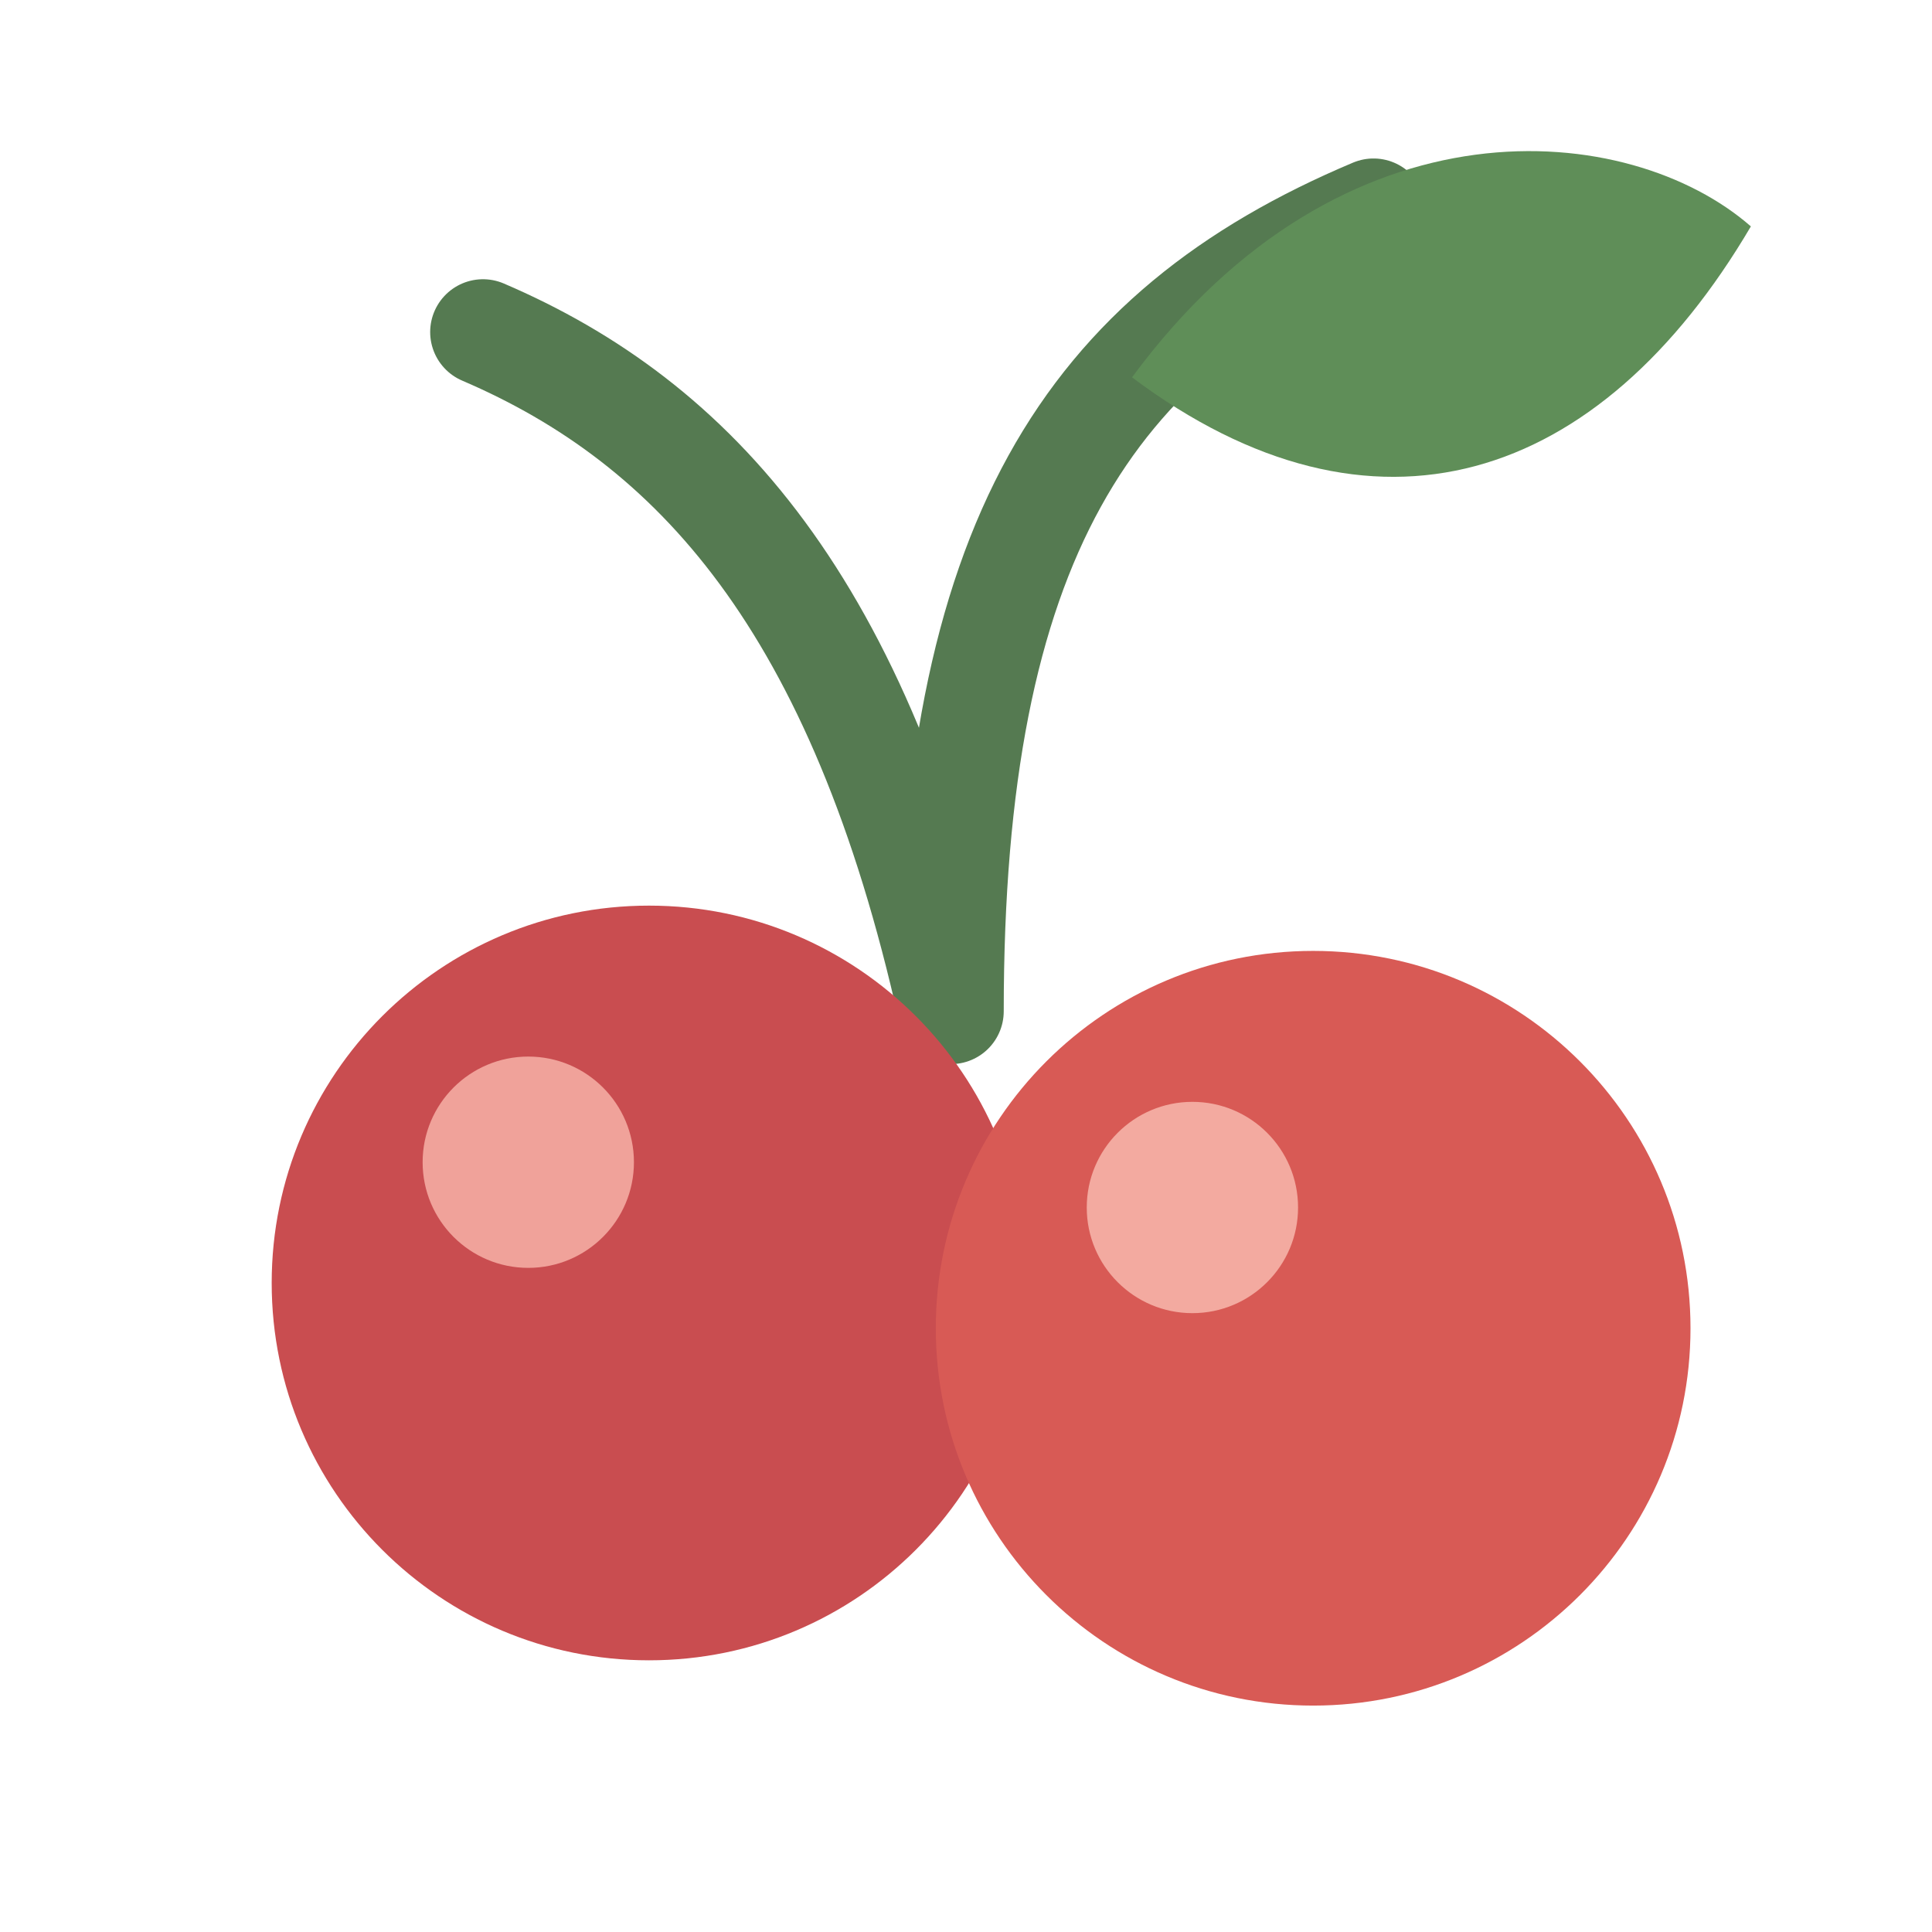
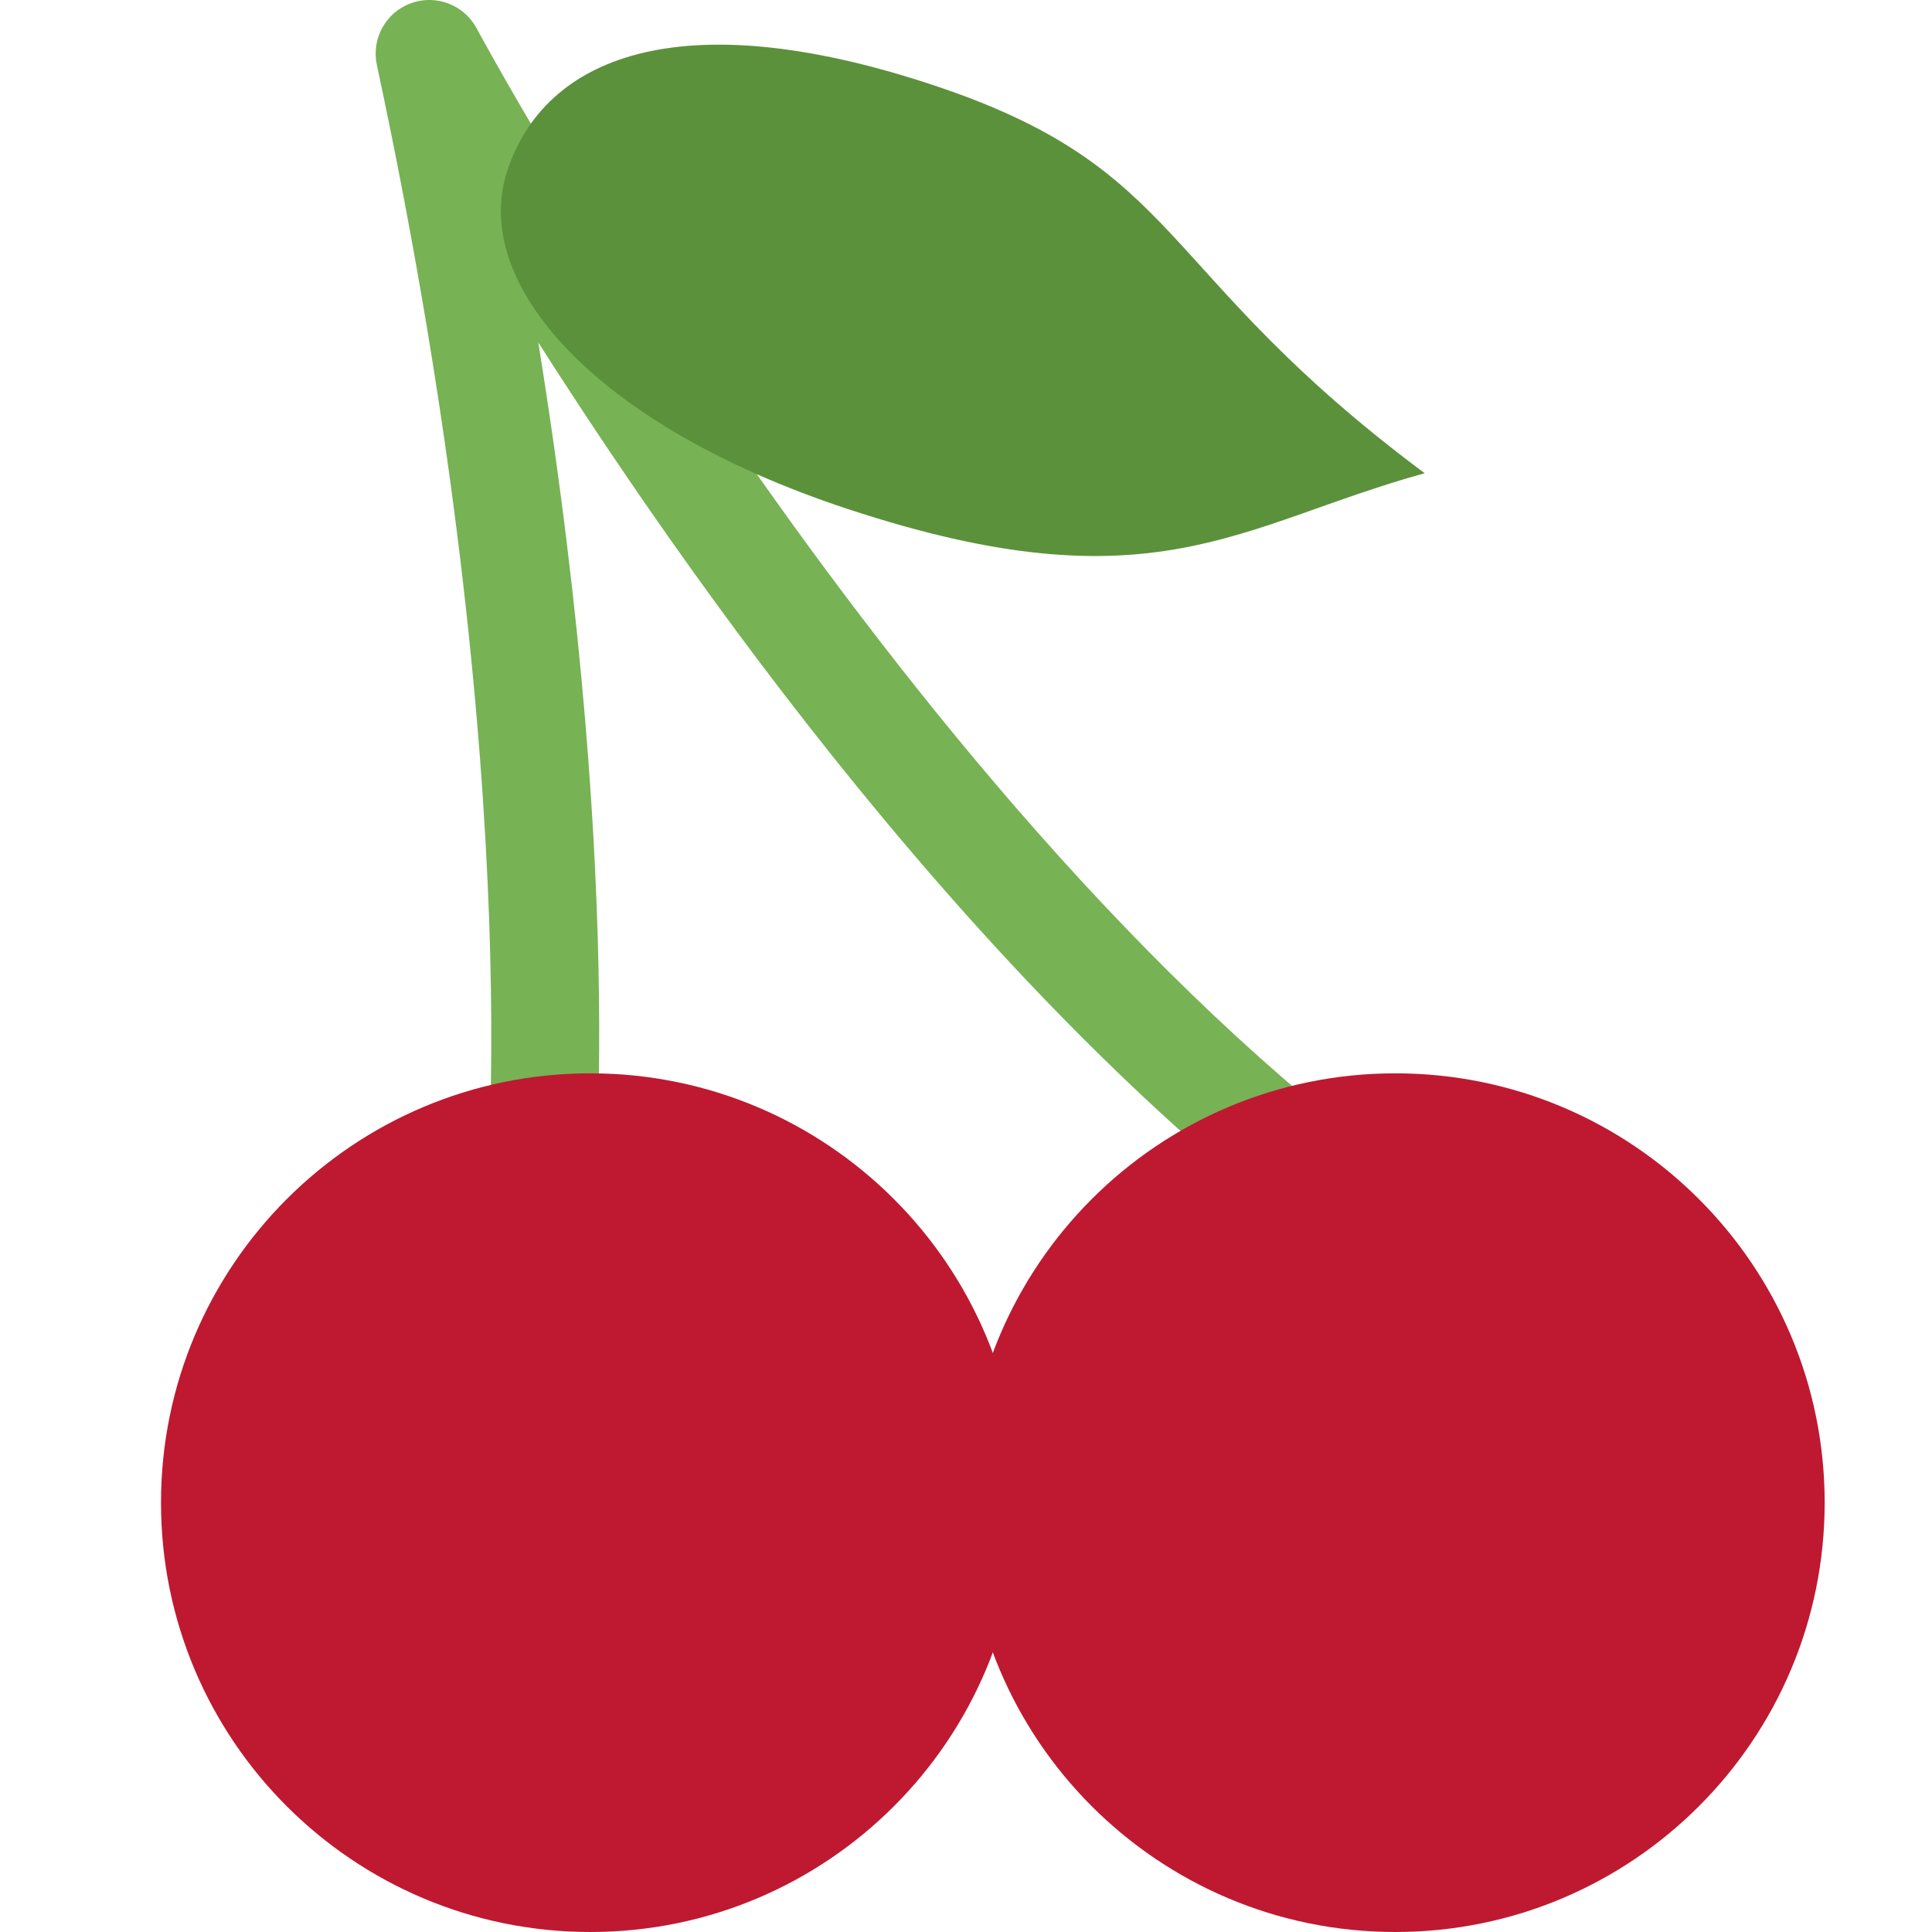
- <svg xmlns="http://www.w3.org/2000/svg" viewBox="0 0 128 128">
-   <path fill="none" stroke="#557a51" stroke-width="7" stroke-linecap="round" d="M63 67c0-31 9-45 28-53M63 67C57 40 46 28 32 22" />
-   <path fill="#5f8e58" d="M75 25c14-19 33-17 41-10-10 17-25 22-41 10Z" />
-   <circle cx="43" cy="85" r="25" fill="#c94d50" />
-   <circle cx="87" cy="88" r="25" fill="#d85a55" />
-   <circle cx="35" cy="77" r="7" fill="#f0a29a" />
-   <circle cx="79" cy="80" r="7" fill="#f3aaa0" />
+ <svg xmlns="http://www.w3.org/2000/svg" viewBox="0 0 36 36">
+   <path fill="#77B255" d="M25.999 24c-.198 0-.397-.059-.572-.181-6.543-4.58-12.166-12.366-15.397-17.439 1.699 10.528.997 16.458.962 16.744-.068.548-.562.93-1.115.868-.548-.068-.937-.567-.869-1.115.009-.079.936-8.033-1.986-21.668-.105-.487.166-.978.634-1.148.466-.172.991.028 1.226.468.079.148 8.007 14.873 17.691 21.652.453.316.562.94.246 1.392-.194.279-.504.427-.82.427z" />
+   <path fill="#5C913B" d="M26.547 8.818c-3.476.96-5.051 2.546-10.749.667-4.72-1.557-7.037-4.207-6.345-6.305.692-2.098 3.18-3.163 7.9-1.606 4.749 1.567 4.123 3.466 9.194 7.244z" />
+   <circle fill="#BE1931" cx="26" cy="28" r="8" />
+   <circle fill="#BE1931" cx="11" cy="28" r="8" />
</svg>
